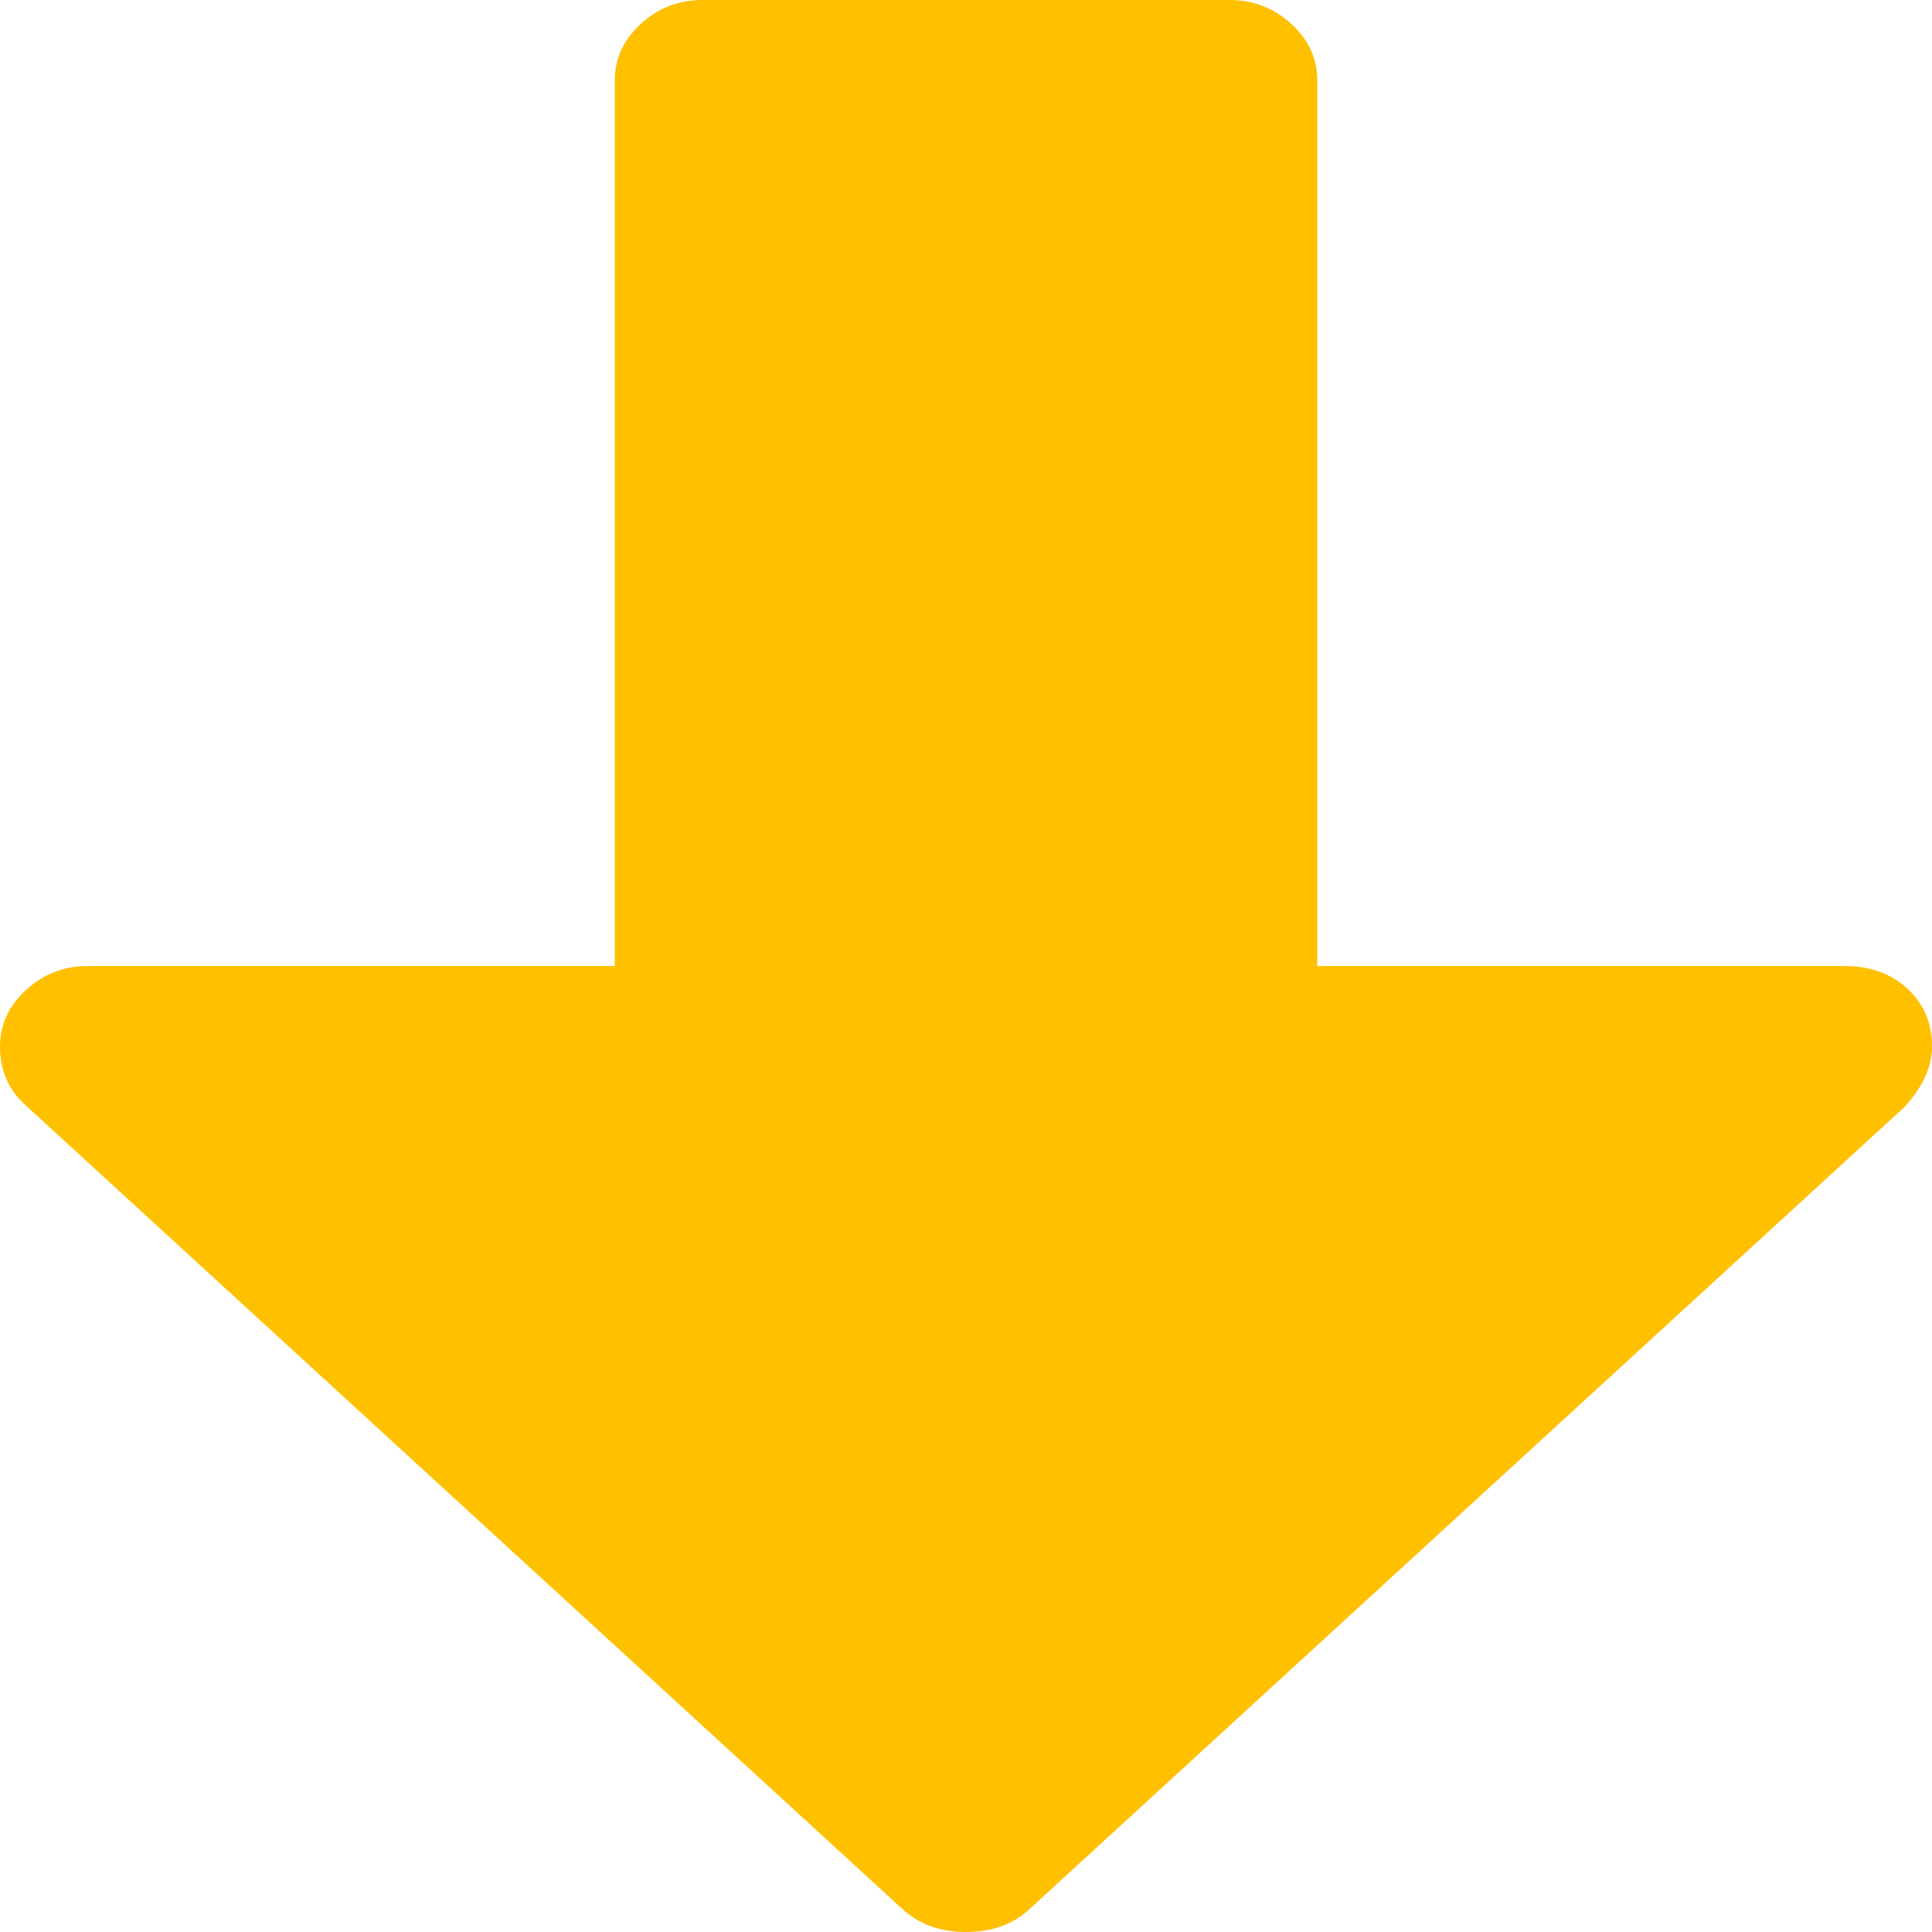
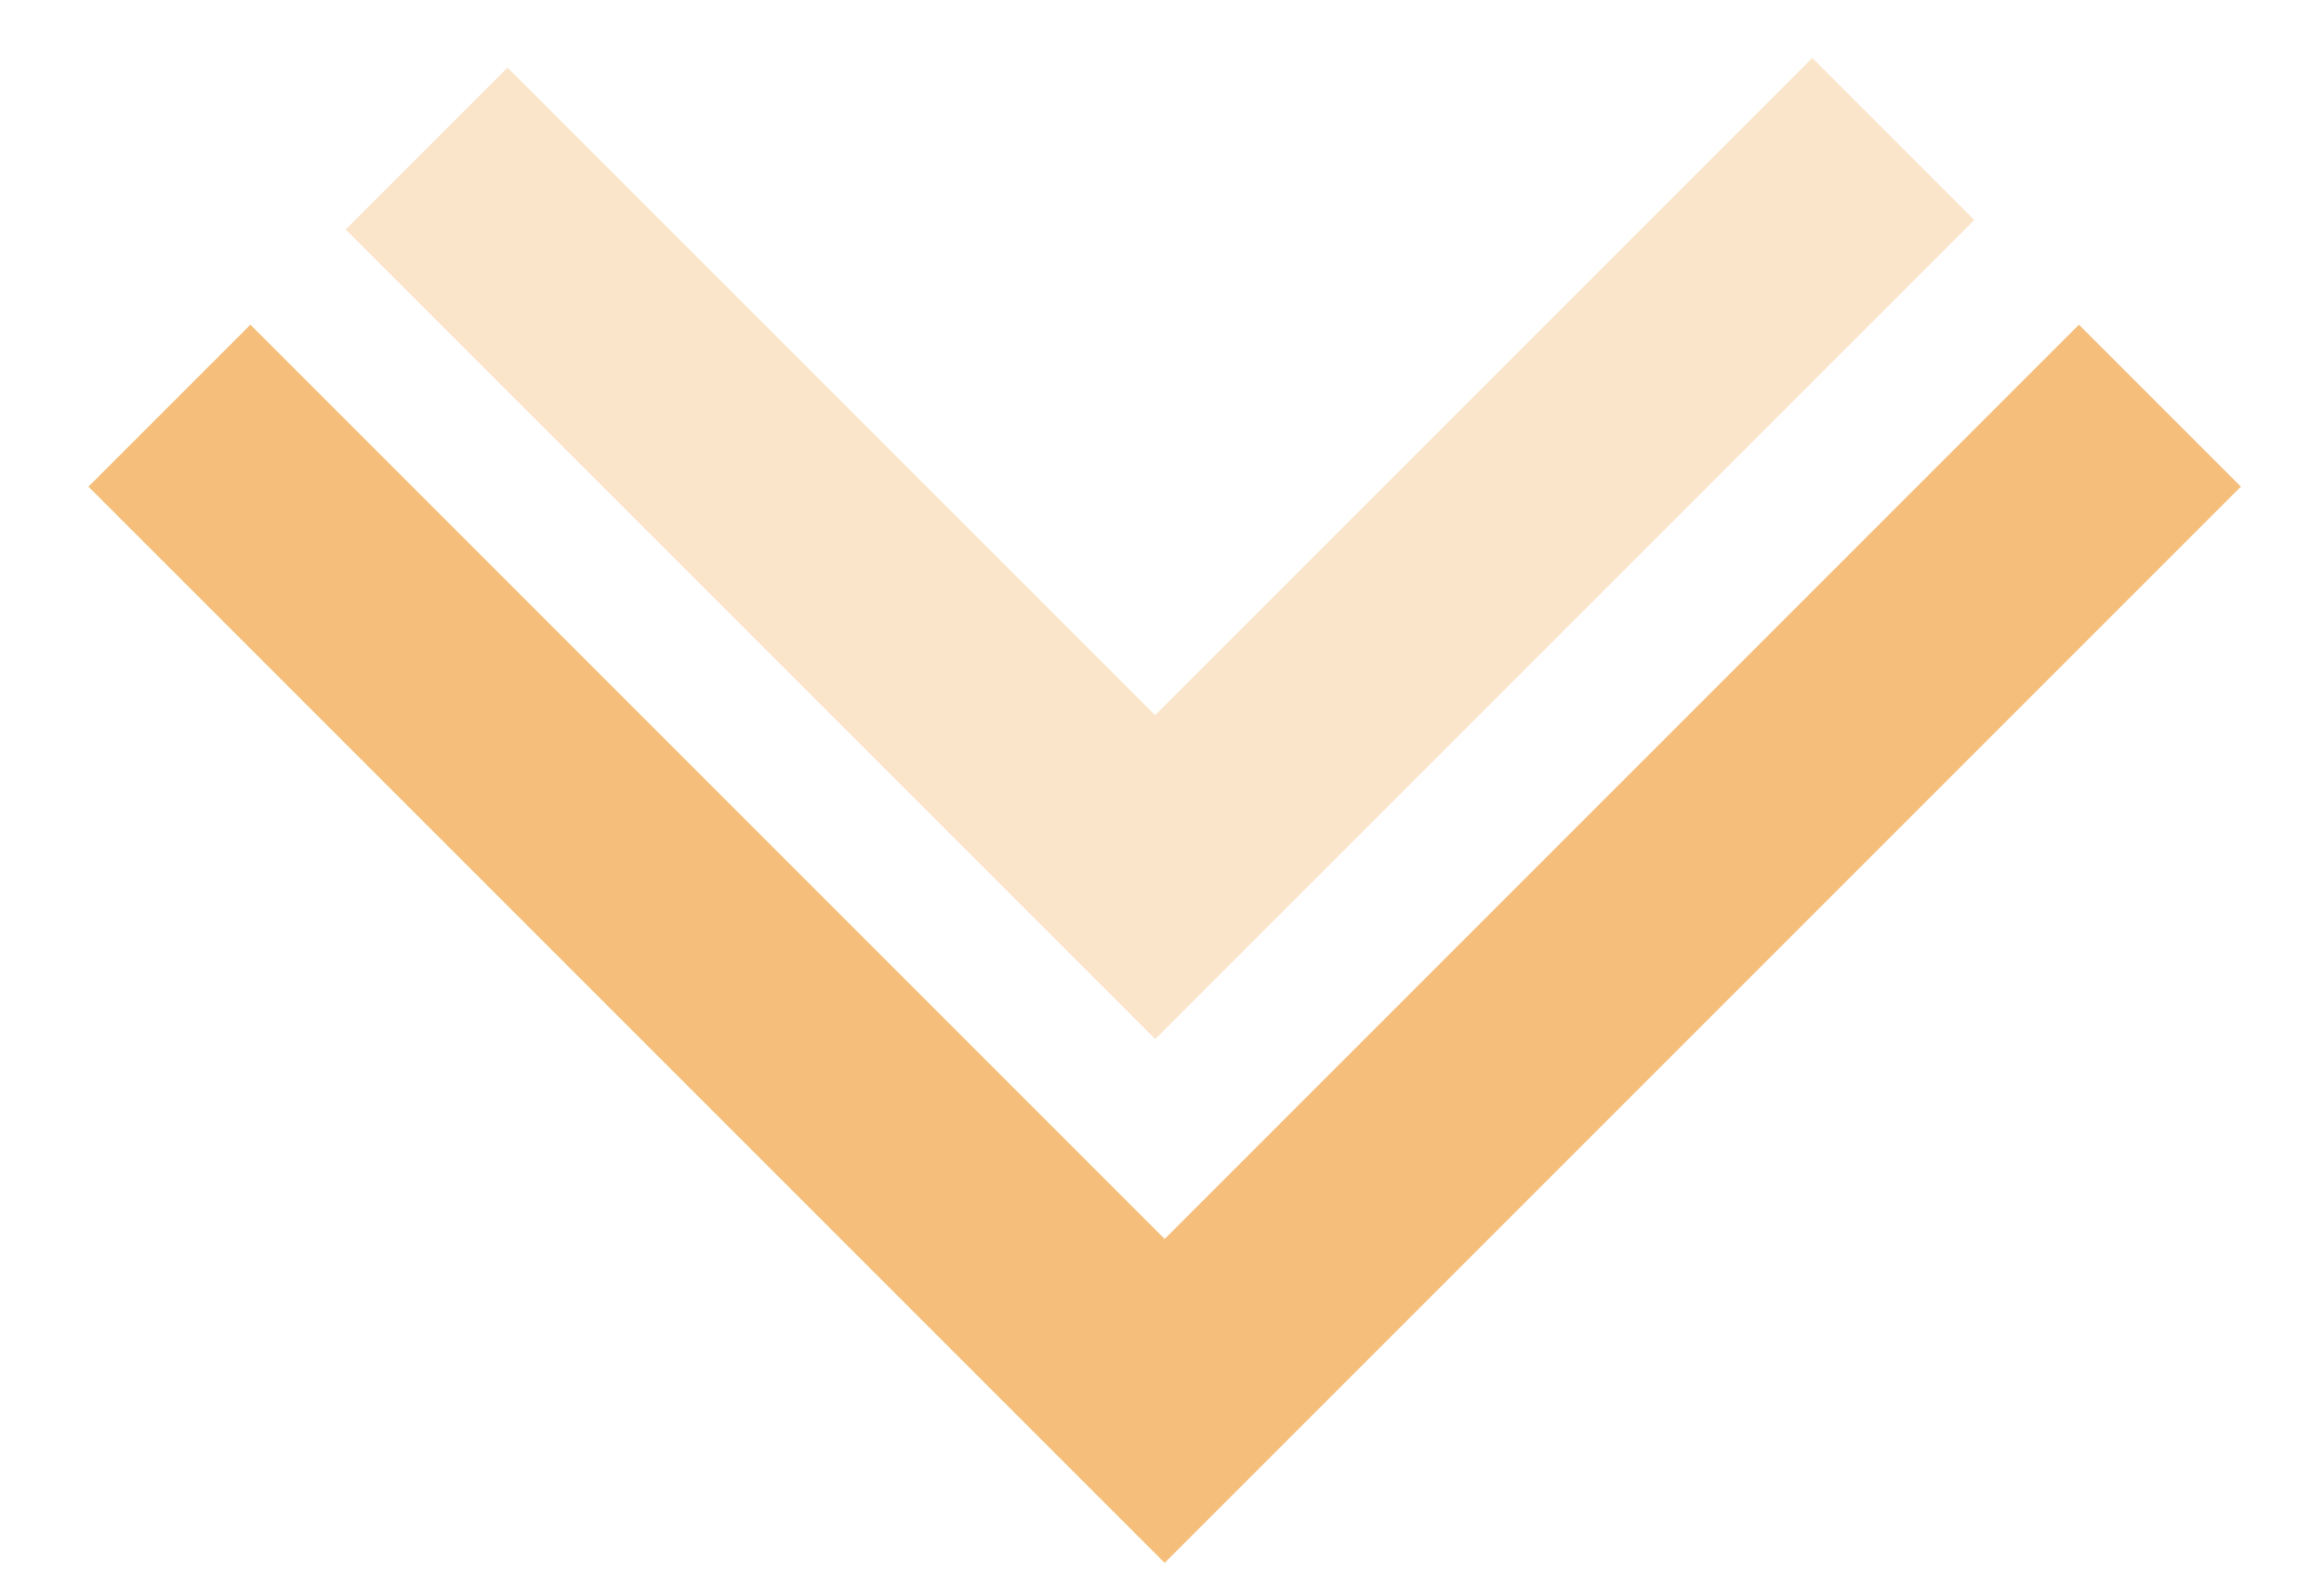
- <svg xmlns="http://www.w3.org/2000/svg" width="16px" height="16px" viewBox="0 0 16 16" version="1.1">
+ <svg xmlns="http://www.w3.org/2000/svg" width="22px" height="15px" viewBox="0 0 22 15" version="1.1">
  <defs />
-   <g id="Up/downvote" stroke="none" stroke-width="1" fill="none" fill-rule="evenodd" transform="translate(0, -40)">
-     <g id="Group-15" fill="#FFC000" fill-rule="nonzero">
-       <path d="M5.091,40.667 C5.091,40.486 5.163,40.33 5.307,40.198 C5.45,40.066 5.621,40 5.818,40 L10.183,40 C10.379,40 10.55,40.066 10.694,40.198 C10.838,40.33 10.909,40.486 10.909,40.666 L10.909,48 L15.273,48 C15.486,48 15.66,48.062 15.796,48.187 C15.932,48.312 16,48.472 16,48.667 C16,48.833 15.925,49 15.773,49.167 L8.523,55.813 C8.387,55.938 8.213,56 8,56 C7.788,56 7.614,55.937 7.477,55.813 L0.204,49.146 C0.068,49.021 -1.42108547e-16,48.861 0,48.667 C0,48.486 0.072,48.33 0.216,48.198 C0.36,48.066 0.53,48 0.727,48 L5.091,48 L5.091,40.667 Z" id="Shape-Copy-3" />
+   <g id="Page-1" stroke="none" stroke-width="1" fill="none" fill-rule="evenodd" opacity="0.8">
+     <g id="User-Hover" transform="translate(-13, -391)" fill="#F2AF5A">
+       <g id="Group-2-Copy" transform="translate(23.6066, 395.6066) rotate(-225) translate(-23.6066, -395.6066) translate(16.1066, 388.1066)">
+         <g id="Group" transform="translate(-0, 0)">
+           <path d="M14.408,2.168 L14.408,14.408 L12.24,14.408 L12.24,2.168 L0,2.168 L0,0 L14.408,0 L14.408,2.168 Z" id="Combined-Shape" />
+           <path d="M10.965,5.738 L10.965,14.408 L8.798,14.408 L8.798,5.738 L0,5.738 L0,3.57 L10.965,3.57 L10.965,5.738 Z" id="Combined-Shape-Copy" opacity="0.4" />
+         </g>
+       </g>
    </g>
  </g>
</svg>
